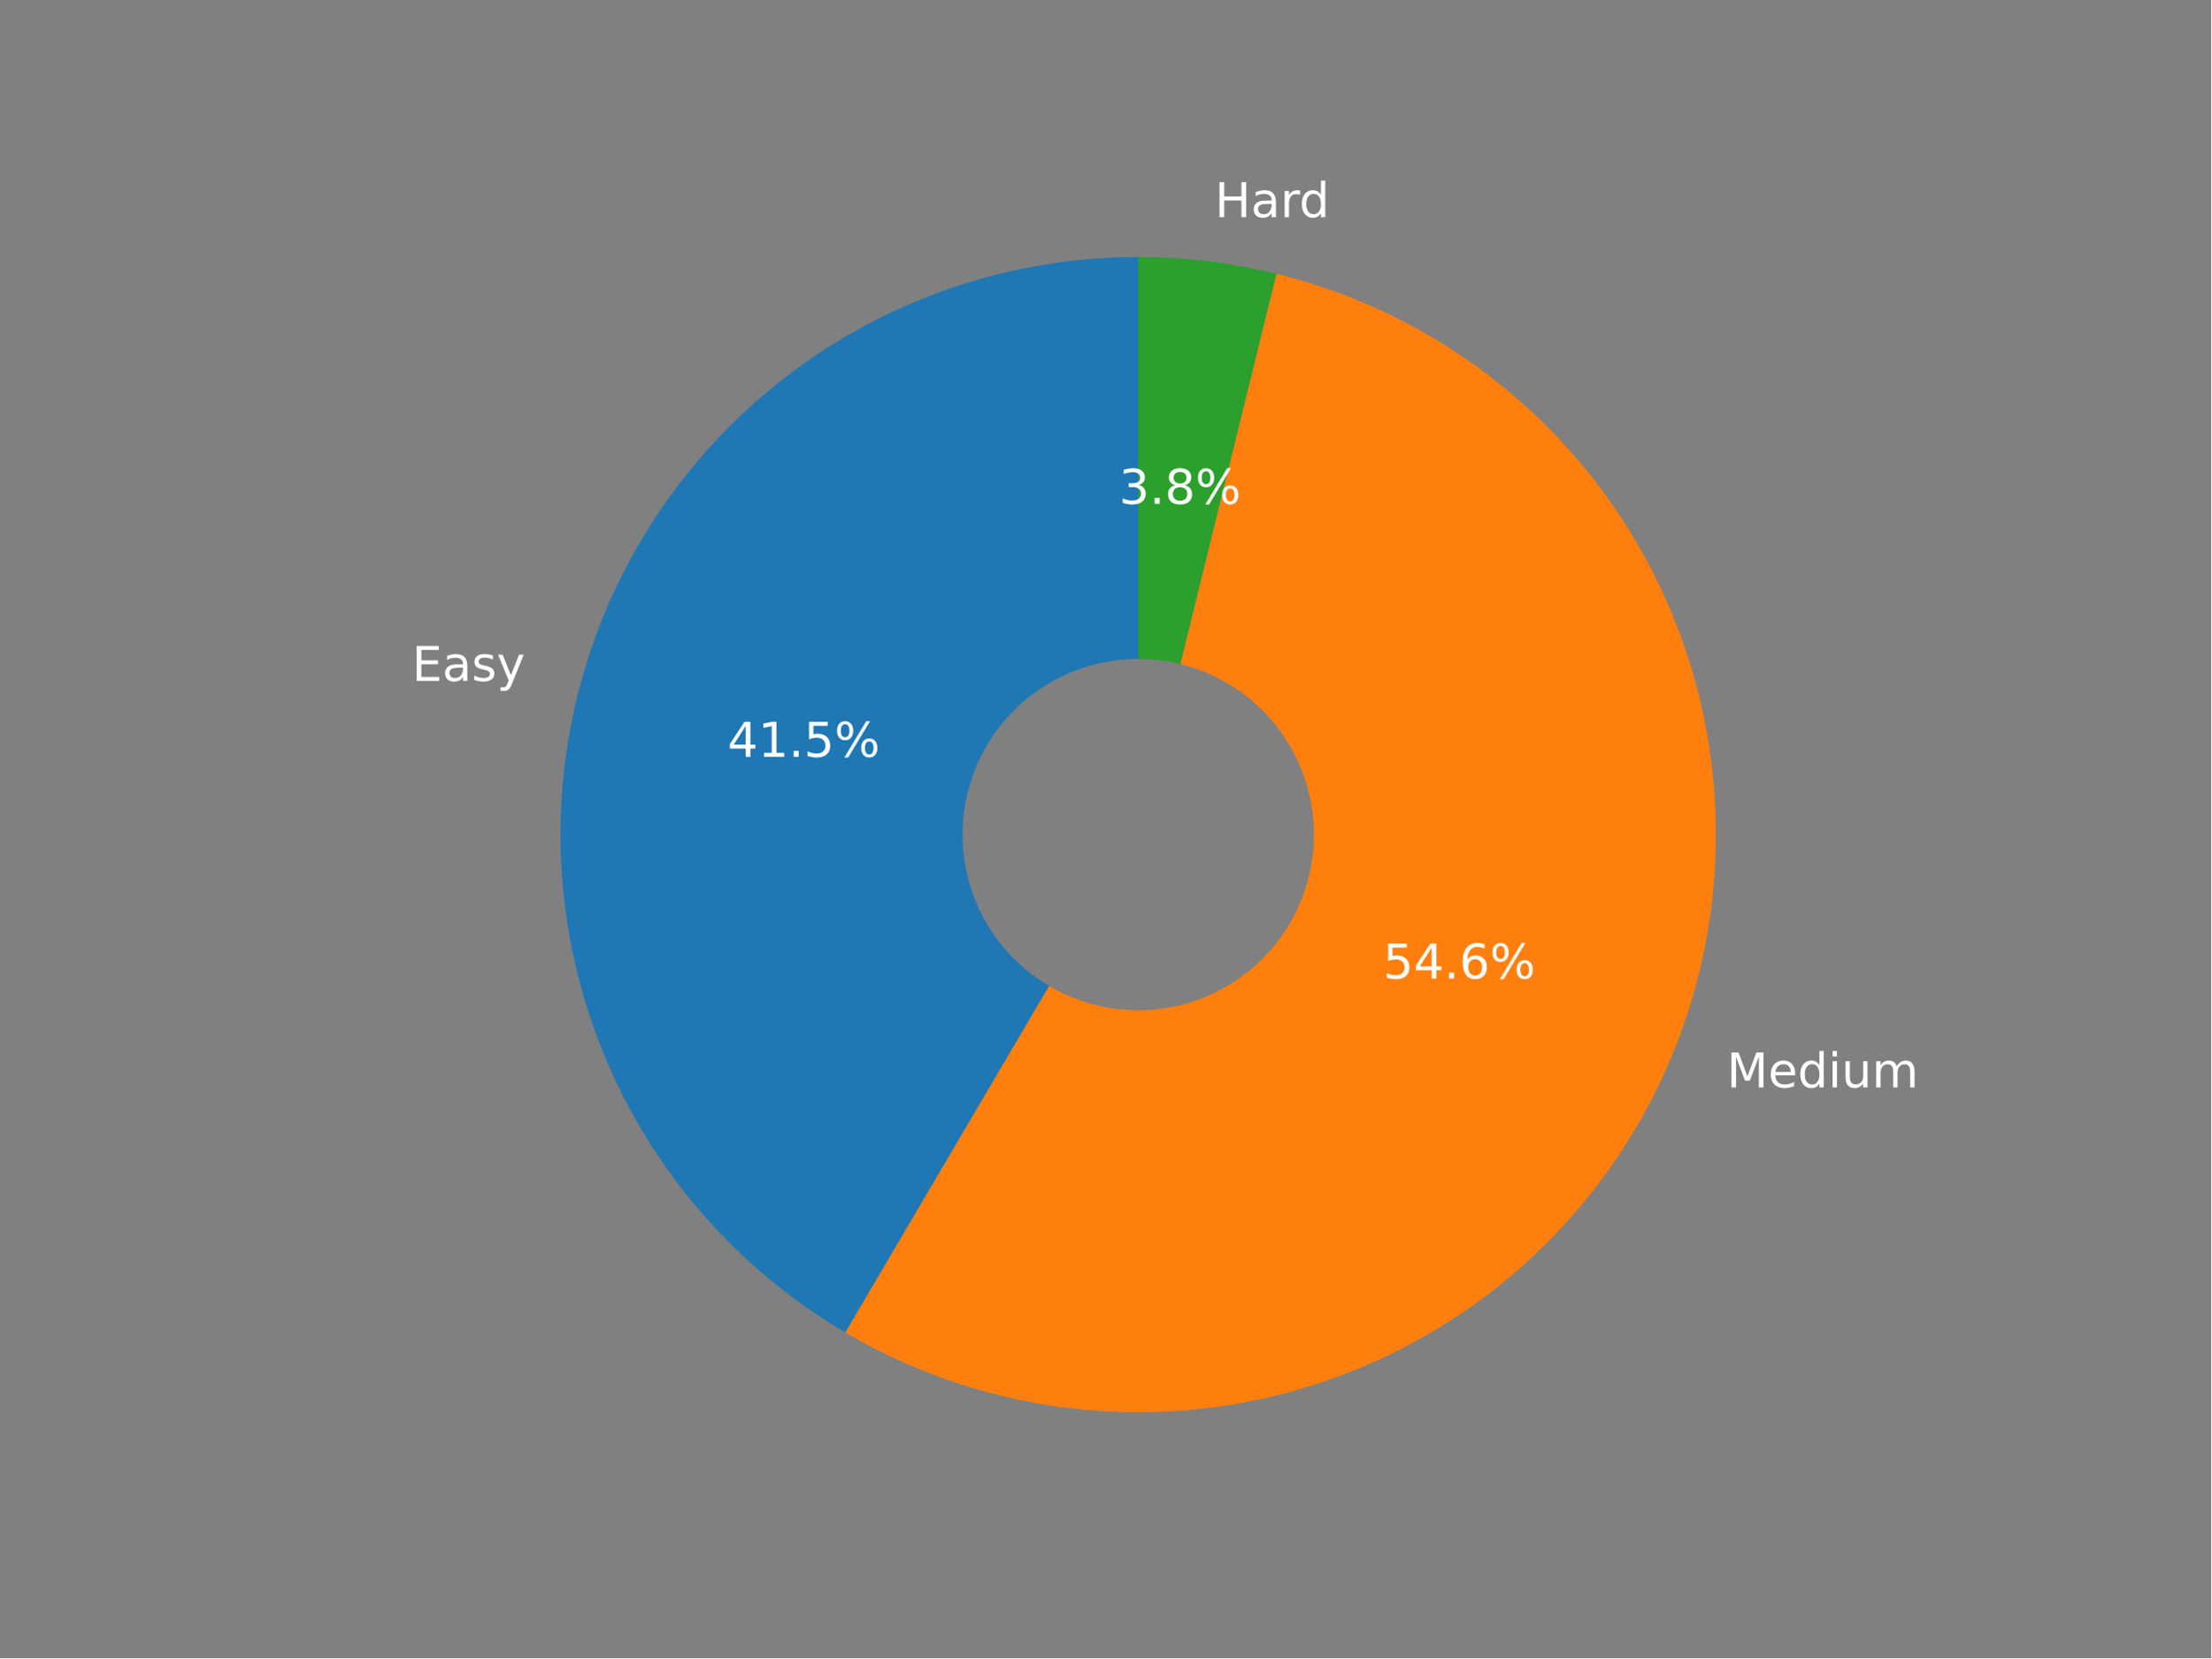
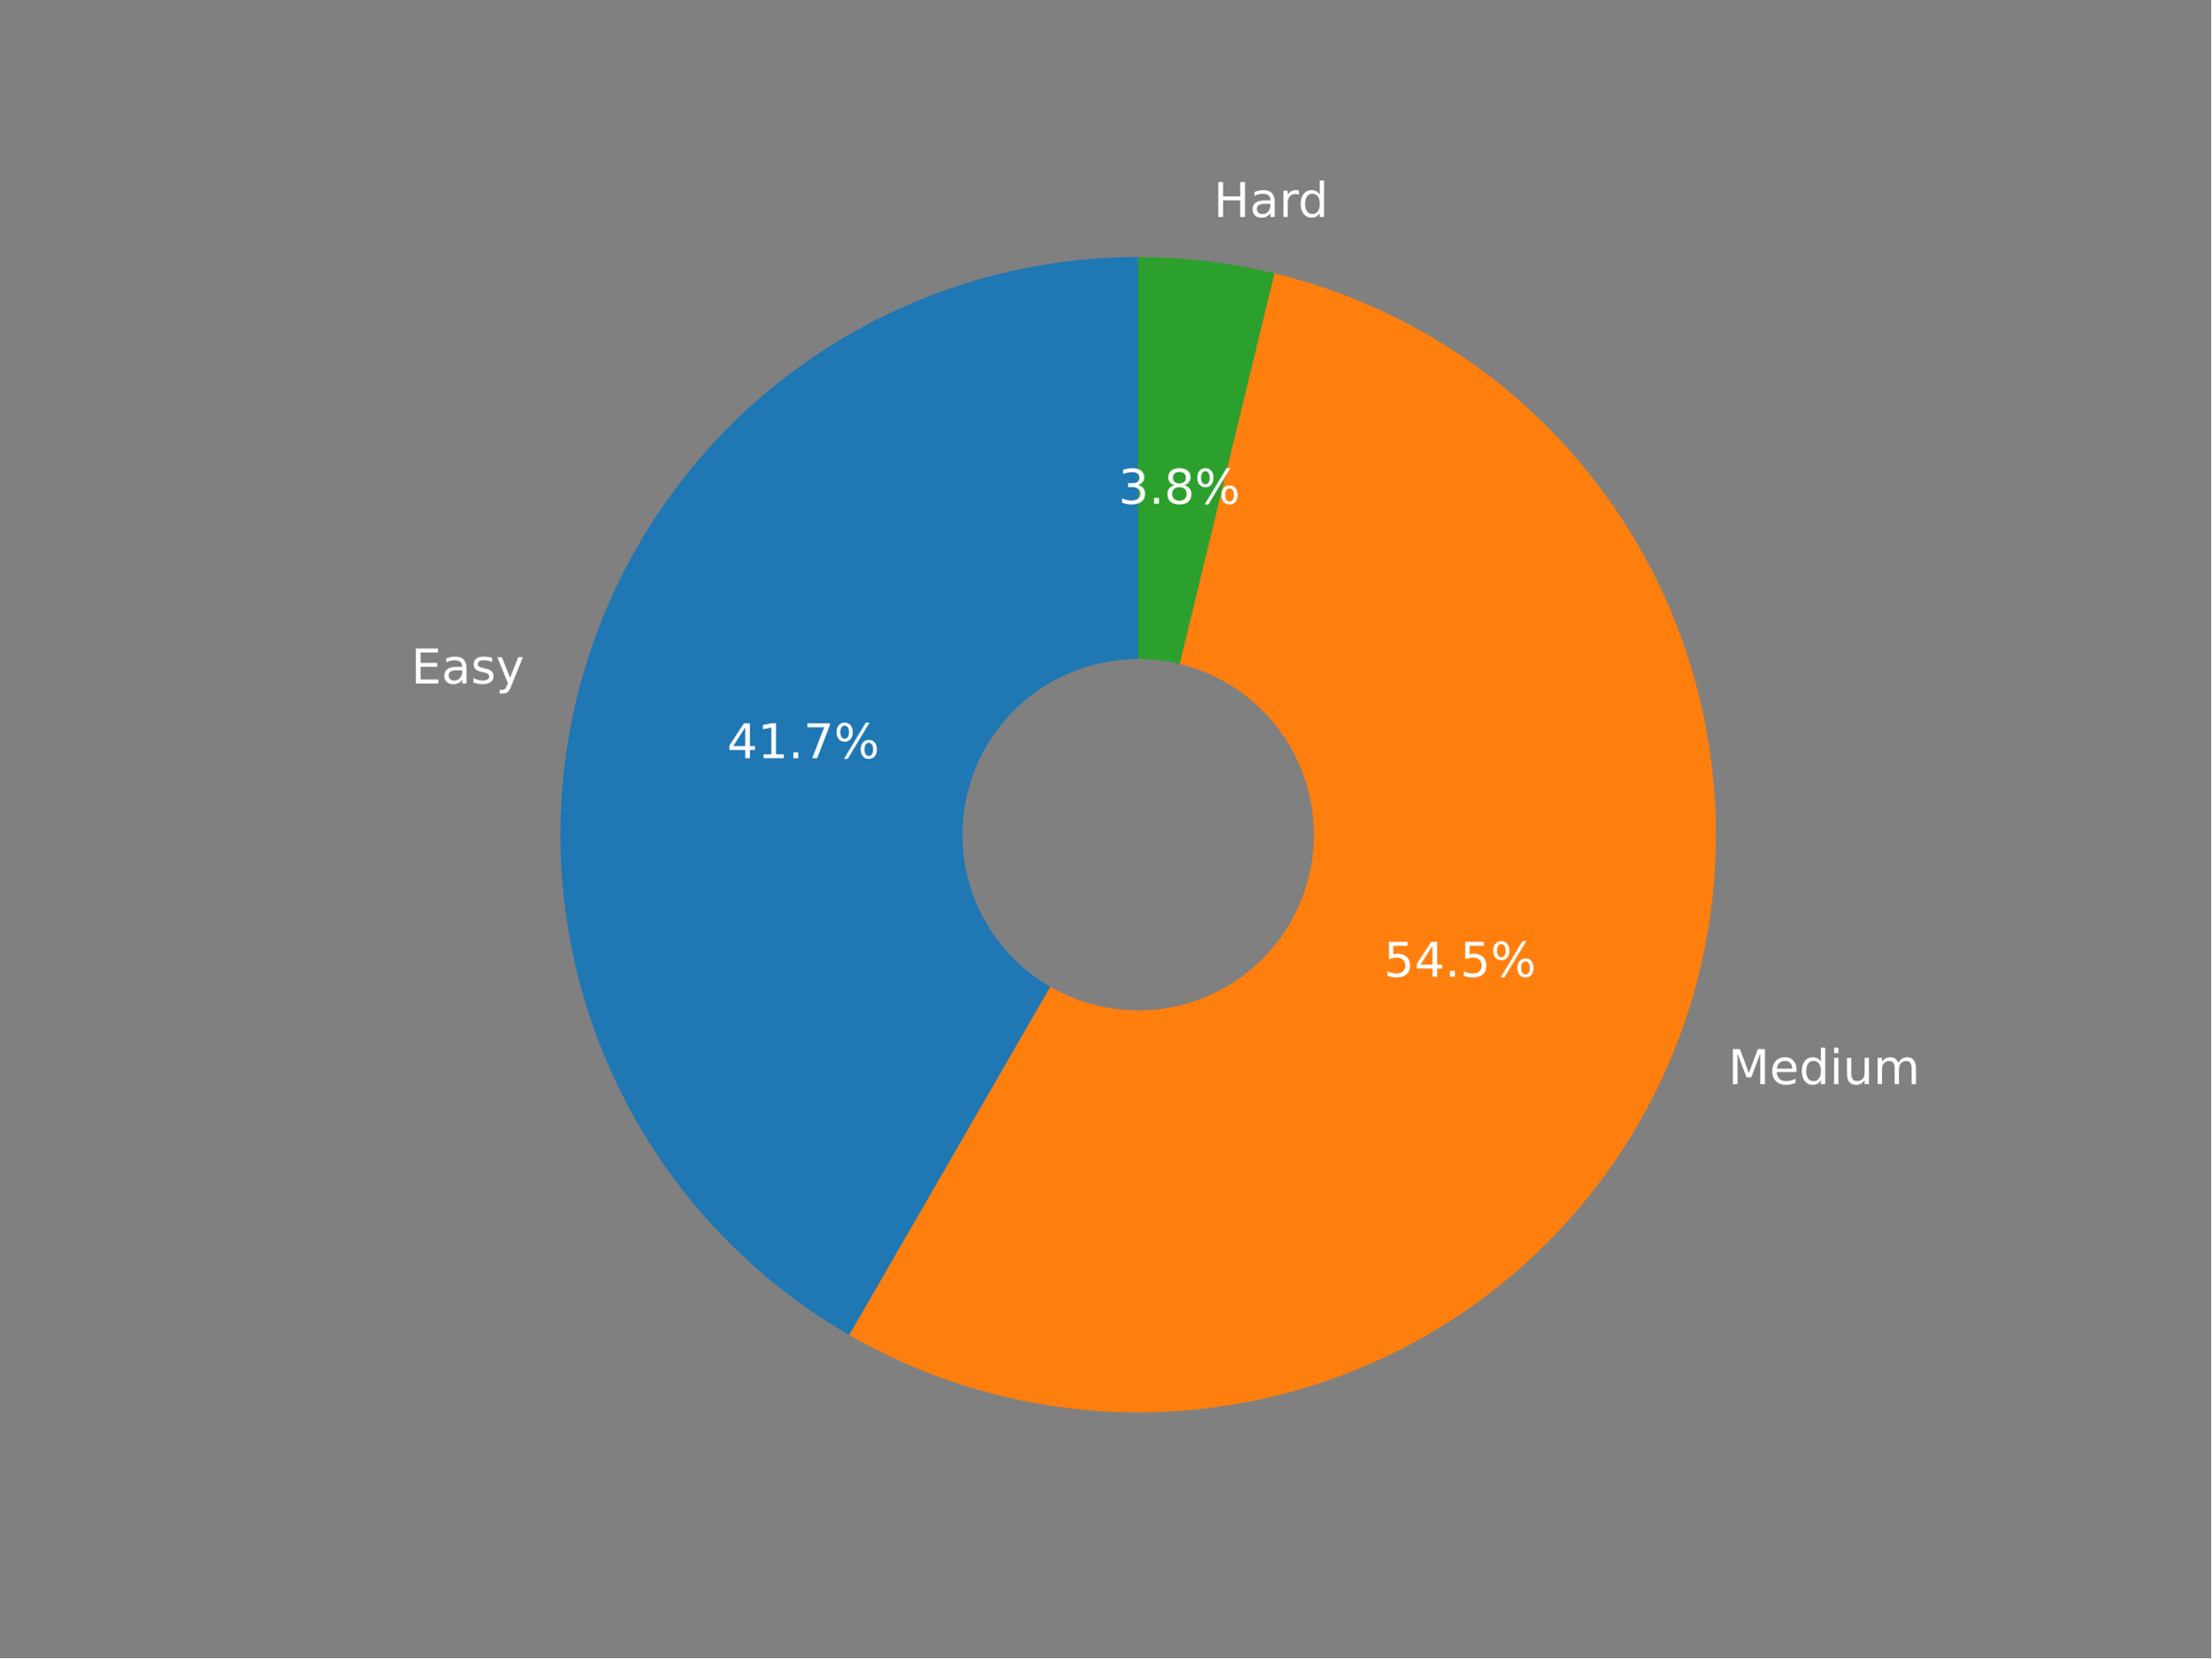
<svg xmlns="http://www.w3.org/2000/svg" xmlns:xlink="http://www.w3.org/1999/xlink" width="460.8pt" height="345.6pt" viewBox="0 0 460.8 345.6" version="1.1">
  <defs>
    <style type="text/css">*{stroke-linejoin: round; stroke-linecap: butt}</style>
  </defs>
  <g id="figure_1">
    <g id="patch_1">
      <path d="M 0 345.6  L 460.8 345.6  L 460.8 0  L 0 0  z " style="fill: #808080" />
    </g>
    <g id="axes_1">
      <g id="patch_2">
-         <path d="M 237.204 53.568  C 210.789 53.568 185.095 62.261 164.107 78.299  C 143.118 94.337 127.98 116.845 121.041 142.332  C 114.102 167.818 115.74 194.894 125.7 219.358  C 135.661 243.823 153.402 264.342 176.17 277.733  L 237.204 173.959  L 237.204 53.568  z " style="fill: #1f77b4" />
+         <path d="M 237.196 53.568  C 210.694 53.568 184.919 62.317 163.893 78.451  C 142.868 94.584 127.746 117.216 120.886 142.815  C 114.027 168.414 115.807 195.575 125.949 220.06  C 136.091 244.545 154.038 265.009 176.99 278.26  L 237.196 173.98  L 237.196 53.568  z " style="fill: #1f77b4" />
      </g>
      <g id="patch_3">
-         <path d="M 176.17 277.733  C 191.065 286.493 207.672 291.945 224.861 293.716  C 242.049 295.488 259.419 293.538 275.788 288.001  C 292.156 282.463 307.141 273.465 319.723 261.621  C 332.305 249.777 342.191 235.362 348.707 219.358  C 355.223 203.354 358.218 186.134 357.488 168.869  C 356.757 151.605 352.318 134.699 344.473 119.303  C 336.629 103.907 325.56 90.378 312.023 79.64  C 298.485 68.901 282.793 61.202 266.015 57.066  L 237.204 173.959  L 176.17 277.733  z " style="fill: #ff7f0e" />
+         <path d="M 176.99 278.26  C 191.937 286.891 208.568 292.207 225.75 293.847  C 242.932 295.488 260.268 293.415 276.579 287.77  C 292.89 282.125 307.798 273.038 320.29 261.127  C 332.782 249.216 342.568 234.757 348.983 218.733  C 355.398 202.709 358.293 185.492 357.472 168.251  C 356.65 151.01 352.132 134.146 344.222 118.804  C 336.313 103.463 325.197 89.999 311.63 79.33  C 298.062 68.66 282.358 61.032 265.584 56.962  L 237.196 173.98  L 176.99 278.26  z " style="fill: #ff7f0e" />
      </g>
      <g id="patch_4">
-         <path d="M 266.015 57.066  C 261.306 55.906 256.531 55.03 251.715 54.446  C 246.9 53.861 242.054 53.568 237.204 53.568  L 237.204 173.959  L 266.015 57.066  z " style="fill: #2ca02c" />
+         <path d="M 265.584 56.962  C 260.941 55.836 256.235 54.987 251.491 54.42  C 246.747 53.852 241.973 53.568 237.196 53.568  L 237.196 173.98  L 265.584 56.962  z " style="fill: #2ca02c" />
      </g>
      <g id="patch_5">
-         <path d="M 237.204 210.077  C 246.782 210.077 255.97 206.271 262.743 199.498  C 269.516 192.725 273.321 183.538 273.321 173.959  C 273.321 164.381 269.516 155.194 262.743 148.421  C 255.97 141.648 246.782 137.842 237.204 137.842  C 227.625 137.842 218.438 141.648 211.665 148.421  C 204.892 155.194 201.086 164.381 201.086 173.959  C 201.086 183.538 204.892 192.725 211.665 199.498  C 218.438 206.271 227.625 210.077 237.204 210.077  z " clip-path="url(#pfc4cb6a54d)" style="fill: #808080; stroke: #808080; stroke-linejoin: miter" />
+         <path d="M 237.196 210.104  C 246.776 210.104 255.965 206.298 262.739 199.524  C 269.513 192.749 273.319 183.56 273.319 173.98  C 273.319 164.4 269.513 155.211 262.739 148.437  C 255.965 141.663 246.776 137.857 237.196 137.857  C 227.616 137.857 218.427 141.663 211.652 148.437  C 204.878 155.211 201.072 164.4 201.072 173.98  C 201.072 183.56 204.878 192.749 211.652 199.524  C 218.427 206.298 227.616 210.104 237.196 210.104  z " clip-path="url(#pcd47cbaa2a)" style="fill: #808080; stroke: #808080; stroke-linejoin: miter" />
      </g>
      <g id="matplotlib.axis_1" />
      <g id="matplotlib.axis_2" />
      <g id="text_1">
-         <g style="fill: #ffffff" transform="translate(85.84985 141.9283)scale(0.1 -0.1)">
+         <g style="fill: #ffffff" transform="translate(85.68044 142.4582)scale(0.1 -0.1)">
          <defs>
            <path id="DejaVuSans-45" d="M 628 4666  L 3578 4666  L 3578 4134  L 1259 4134  L 1259 2753  L 3481 2753  L 3481 2222  L 1259 2222  L 1259 531  L 3634 531  L 3634 0  L 628 0  L 628 4666  z " transform="scale(0.015625)" />
            <path id="DejaVuSans-61" d="M 2194 1759  Q 1497 1759 1228 1600  Q 959 1441 959 1056  Q 959 750 1161 570  Q 1363 391 1709 391  Q 2188 391 2477 730  Q 2766 1069 2766 1631  L 2766 1759  L 2194 1759  z M 3341 1997  L 3341 0  L 2766 0  L 2766 531  Q 2569 213 2275 61  Q 1981 -91 1556 -91  Q 1019 -91 701 211  Q 384 513 384 1019  Q 384 1609 779 1909  Q 1175 2209 1959 2209  L 2766 2209  L 2766 2266  Q 2766 2663 2505 2880  Q 2244 3097 1772 3097  Q 1472 3097 1187 3025  Q 903 2953 641 2809  L 641 3341  Q 956 3463 1253 3523  Q 1550 3584 1831 3584  Q 2591 3584 2966 3190  Q 3341 2797 3341 1997  z " transform="scale(0.015625)" />
            <path id="DejaVuSans-73" d="M 2834 3397  L 2834 2853  Q 2591 2978 2328 3040  Q 2066 3103 1784 3103  Q 1356 3103 1142 2972  Q 928 2841 928 2578  Q 928 2378 1081 2264  Q 1234 2150 1697 2047  L 1894 2003  Q 2506 1872 2764 1633  Q 3022 1394 3022 966  Q 3022 478 2636 193  Q 2250 -91 1575 -91  Q 1294 -91 989 -36  Q 684 19 347 128  L 347 722  Q 666 556 975 473  Q 1284 391 1588 391  Q 1994 391 2212 530  Q 2431 669 2431 922  Q 2431 1156 2273 1281  Q 2116 1406 1581 1522  L 1381 1569  Q 847 1681 609 1914  Q 372 2147 372 2553  Q 372 3047 722 3315  Q 1072 3584 1716 3584  Q 2034 3584 2315 3537  Q 2597 3491 2834 3397  z " transform="scale(0.015625)" />
            <path id="DejaVuSans-79" d="M 2059 -325  Q 1816 -950 1584 -1140  Q 1353 -1331 966 -1331  L 506 -1331  L 506 -850  L 844 -850  Q 1081 -850 1212 -737  Q 1344 -625 1503 -206  L 1606 56  L 191 3500  L 800 3500  L 1894 763  L 2988 3500  L 3597 3500  L 2059 -325  z " transform="scale(0.015625)" />
          </defs>
          <use xlink:href="#DejaVuSans-45" />
          <use xlink:href="#DejaVuSans-61" x="63.184" />
          <use xlink:href="#DejaVuSans-73" x="124.463" />
          <use xlink:href="#DejaVuSans-79" x="176.562" />
        </g>
      </g>
      <g id="text_2">
-         <g style="fill: #ffffff" transform="translate(151.6226 157.7422)scale(0.1 -0.1)">
+         <g style="fill: #ffffff" transform="translate(151.5265 158.0406)scale(0.1 -0.1)">
          <defs>
            <path id="DejaVuSans-34" d="M 2419 4116  L 825 1625  L 2419 1625  L 2419 4116  z M 2253 4666  L 3047 4666  L 3047 1625  L 3713 1625  L 3713 1100  L 3047 1100  L 3047 0  L 2419 0  L 2419 1100  L 313 1100  L 313 1709  L 2253 4666  z " transform="scale(0.015625)" />
            <path id="DejaVuSans-31" d="M 794 531  L 1825 531  L 1825 4091  L 703 3866  L 703 4441  L 1819 4666  L 2450 4666  L 2450 531  L 3481 531  L 3481 0  L 794 0  L 794 531  z " transform="scale(0.015625)" />
            <path id="DejaVuSans-2e" d="M 684 794  L 1344 794  L 1344 0  L 684 0  L 684 794  z " transform="scale(0.015625)" />
-             <path id="DejaVuSans-35" d="M 691 4666  L 3169 4666  L 3169 4134  L 1269 4134  L 1269 2991  Q 1406 3038 1543 3061  Q 1681 3084 1819 3084  Q 2600 3084 3056 2656  Q 3513 2228 3513 1497  Q 3513 744 3044 326  Q 2575 -91 1722 -91  Q 1428 -91 1123 -41  Q 819 9 494 109  L 494 744  Q 775 591 1075 516  Q 1375 441 1709 441  Q 2250 441 2565 725  Q 2881 1009 2881 1497  Q 2881 1984 2565 2268  Q 2250 2553 1709 2553  Q 1456 2553 1204 2497  Q 953 2441 691 2322  L 691 4666  z " transform="scale(0.015625)" />
+             <path id="DejaVuSans-37" d="M 525 4666  L 3525 4666  L 3525 4397  L 1831 0  L 1172 0  L 2766 4134  L 525 4134  L 525 4666  z " transform="scale(0.015625)" />
            <path id="DejaVuSans-25" d="M 4653 2053  Q 4381 2053 4226 1822  Q 4072 1591 4072 1178  Q 4072 772 4226 539  Q 4381 306 4653 306  Q 4919 306 5073 539  Q 5228 772 5228 1178  Q 5228 1588 5073 1820  Q 4919 2053 4653 2053  z M 4653 2450  Q 5147 2450 5437 2106  Q 5728 1763 5728 1178  Q 5728 594 5436 251  Q 5144 -91 4653 -91  Q 4153 -91 3862 251  Q 3572 594 3572 1178  Q 3572 1766 3864 2108  Q 4156 2450 4653 2450  z M 1428 4353  Q 1159 4353 1004 4120  Q 850 3888 850 3481  Q 850 3069 1003 2837  Q 1156 2606 1428 2606  Q 1700 2606 1854 2837  Q 2009 3069 2009 3481  Q 2009 3884 1853 4118  Q 1697 4353 1428 4353  z M 4250 4750  L 4750 4750  L 1831 -91  L 1331 -91  L 4250 4750  z M 1428 4750  Q 1922 4750 2215 4408  Q 2509 4066 2509 3481  Q 2509 2891 2217 2550  Q 1925 2209 1428 2209  Q 931 2209 642 2551  Q 353 2894 353 3481  Q 353 4063 643 4406  Q 934 4750 1428 4750  z " transform="scale(0.015625)" />
          </defs>
          <use xlink:href="#DejaVuSans-34" />
          <use xlink:href="#DejaVuSans-31" x="63.623" />
          <use xlink:href="#DejaVuSans-2e" x="127.246" />
-           <use xlink:href="#DejaVuSans-35" x="159.033" />
+           <use xlink:href="#DejaVuSans-37" x="159.033" />
          <use xlink:href="#DejaVuSans-25" x="222.656" />
        </g>
      </g>
      <g id="text_3">
-         <g style="fill: #ffffff" transform="translate(359.8577 226.6577)scale(0.1 -0.1)">
+         <g style="fill: #ffffff" transform="translate(360.1613 225.9676)scale(0.1 -0.1)">
          <defs>
            <path id="DejaVuSans-4d" d="M 628 4666  L 1569 4666  L 2759 1491  L 3956 4666  L 4897 4666  L 4897 0  L 4281 0  L 4281 4097  L 3078 897  L 2444 897  L 1241 4097  L 1241 0  L 628 0  L 628 4666  z " transform="scale(0.015625)" />
            <path id="DejaVuSans-65" d="M 3597 1894  L 3597 1613  L 953 1613  Q 991 1019 1311 708  Q 1631 397 2203 397  Q 2534 397 2845 478  Q 3156 559 3463 722  L 3463 178  Q 3153 47 2828 -22  Q 2503 -91 2169 -91  Q 1331 -91 842 396  Q 353 884 353 1716  Q 353 2575 817 3079  Q 1281 3584 2069 3584  Q 2775 3584 3186 3129  Q 3597 2675 3597 1894  z M 3022 2063  Q 3016 2534 2758 2815  Q 2500 3097 2075 3097  Q 1594 3097 1305 2825  Q 1016 2553 972 2059  L 3022 2063  z " transform="scale(0.015625)" />
            <path id="DejaVuSans-64" d="M 2906 2969  L 2906 4863  L 3481 4863  L 3481 0  L 2906 0  L 2906 525  Q 2725 213 2448 61  Q 2172 -91 1784 -91  Q 1150 -91 751 415  Q 353 922 353 1747  Q 353 2572 751 3078  Q 1150 3584 1784 3584  Q 2172 3584 2448 3432  Q 2725 3281 2906 2969  z M 947 1747  Q 947 1113 1208 752  Q 1469 391 1925 391  Q 2381 391 2643 752  Q 2906 1113 2906 1747  Q 2906 2381 2643 2742  Q 2381 3103 1925 3103  Q 1469 3103 1208 2742  Q 947 2381 947 1747  z " transform="scale(0.015625)" />
            <path id="DejaVuSans-69" d="M 603 3500  L 1178 3500  L 1178 0  L 603 0  L 603 3500  z M 603 4863  L 1178 4863  L 1178 4134  L 603 4134  L 603 4863  z " transform="scale(0.015625)" />
            <path id="DejaVuSans-75" d="M 544 1381  L 544 3500  L 1119 3500  L 1119 1403  Q 1119 906 1312 657  Q 1506 409 1894 409  Q 2359 409 2629 706  Q 2900 1003 2900 1516  L 2900 3500  L 3475 3500  L 3475 0  L 2900 0  L 2900 538  Q 2691 219 2414 64  Q 2138 -91 1772 -91  Q 1169 -91 856 284  Q 544 659 544 1381  z M 1991 3584  L 1991 3584  z " transform="scale(0.015625)" />
            <path id="DejaVuSans-6d" d="M 3328 2828  Q 3544 3216 3844 3400  Q 4144 3584 4550 3584  Q 5097 3584 5394 3201  Q 5691 2819 5691 2113  L 5691 0  L 5113 0  L 5113 2094  Q 5113 2597 4934 2840  Q 4756 3084 4391 3084  Q 3944 3084 3684 2787  Q 3425 2491 3425 1978  L 3425 0  L 2847 0  L 2847 2094  Q 2847 2600 2669 2842  Q 2491 3084 2119 3084  Q 1678 3084 1418 2786  Q 1159 2488 1159 1978  L 1159 0  L 581 0  L 581 3500  L 1159 3500  L 1159 2956  Q 1356 3278 1631 3431  Q 1906 3584 2284 3584  Q 2666 3584 2933 3390  Q 3200 3197 3328 2828  z " transform="scale(0.015625)" />
          </defs>
          <use xlink:href="#DejaVuSans-4d" />
          <use xlink:href="#DejaVuSans-65" x="86.279" />
          <use xlink:href="#DejaVuSans-64" x="147.803" />
          <use xlink:href="#DejaVuSans-69" x="211.279" />
          <use xlink:href="#DejaVuSans-75" x="239.062" />
          <use xlink:href="#DejaVuSans-6d" x="302.441" />
        </g>
      </g>
      <g id="text_4">
-         <g style="fill: #ffffff" transform="translate(288.2223 203.9582)scale(0.1 -0.1)">
+         <g style="fill: #ffffff" transform="translate(288.3842 203.5913)scale(0.1 -0.1)">
          <defs>
-             <path id="DejaVuSans-36" d="M 2113 2584  Q 1688 2584 1439 2293  Q 1191 2003 1191 1497  Q 1191 994 1439 701  Q 1688 409 2113 409  Q 2538 409 2786 701  Q 3034 994 3034 1497  Q 3034 2003 2786 2293  Q 2538 2584 2113 2584  z M 3366 4563  L 3366 3988  Q 3128 4100 2886 4159  Q 2644 4219 2406 4219  Q 1781 4219 1451 3797  Q 1122 3375 1075 2522  Q 1259 2794 1537 2939  Q 1816 3084 2150 3084  Q 2853 3084 3261 2657  Q 3669 2231 3669 1497  Q 3669 778 3244 343  Q 2819 -91 2113 -91  Q 1303 -91 875 529  Q 447 1150 447 2328  Q 447 3434 972 4092  Q 1497 4750 2381 4750  Q 2619 4750 2861 4703  Q 3103 4656 3366 4563  z " transform="scale(0.015625)" />
+             <path id="DejaVuSans-35" d="M 691 4666  L 3169 4666  L 3169 4134  L 1269 4134  L 1269 2991  Q 1406 3038 1543 3061  Q 1681 3084 1819 3084  Q 2600 3084 3056 2656  Q 3513 2228 3513 1497  Q 3513 744 3044 326  Q 2575 -91 1722 -91  Q 1428 -91 1123 -41  Q 819 9 494 109  L 494 744  Q 775 591 1075 516  Q 1375 441 1709 441  Q 2250 441 2565 725  Q 2881 1009 2881 1497  Q 2881 1984 2565 2268  Q 2250 2553 1709 2553  Q 1456 2553 1204 2497  Q 953 2441 691 2322  L 691 4666  z " transform="scale(0.015625)" />
          </defs>
          <use xlink:href="#DejaVuSans-35" />
          <use xlink:href="#DejaVuSans-34" x="63.623" />
          <use xlink:href="#DejaVuSans-2e" x="127.246" />
-           <use xlink:href="#DejaVuSans-36" x="159.033" />
+           <use xlink:href="#DejaVuSans-35" x="159.033" />
          <use xlink:href="#DejaVuSans-25" x="222.656" />
        </g>
      </g>
      <g id="text_5">
-         <g style="fill: #ffffff" transform="translate(253.1666 45.2538)scale(0.1 -0.1)">
+         <g style="fill: #ffffff" transform="translate(252.9204 45.22287)scale(0.1 -0.1)">
          <defs>
            <path id="DejaVuSans-48" d="M 628 4666  L 1259 4666  L 1259 2753  L 3553 2753  L 3553 4666  L 4184 4666  L 4184 0  L 3553 0  L 3553 2222  L 1259 2222  L 1259 0  L 628 0  L 628 4666  z " transform="scale(0.015625)" />
            <path id="DejaVuSans-72" d="M 2631 2963  Q 2534 3019 2420 3045  Q 2306 3072 2169 3072  Q 1681 3072 1420 2755  Q 1159 2438 1159 1844  L 1159 0  L 581 0  L 581 3500  L 1159 3500  L 1159 2956  Q 1341 3275 1631 3429  Q 1922 3584 2338 3584  Q 2397 3584 2469 3576  Q 2541 3569 2628 3553  L 2631 2963  z " transform="scale(0.015625)" />
          </defs>
          <use xlink:href="#DejaVuSans-48" />
          <use xlink:href="#DejaVuSans-61" x="75.195" />
          <use xlink:href="#DejaVuSans-72" x="136.475" />
          <use xlink:href="#DejaVuSans-64" x="175.838" />
        </g>
      </g>
      <g id="text_6">
-         <g style="fill: #ffffff" transform="translate(233.2084 105.0106)scale(0.1 -0.1)">
+         <g style="fill: #ffffff" transform="translate(233.0705 105.0032)scale(0.1 -0.1)">
          <defs>
            <path id="DejaVuSans-33" d="M 2597 2516  Q 3050 2419 3304 2112  Q 3559 1806 3559 1356  Q 3559 666 3084 287  Q 2609 -91 1734 -91  Q 1441 -91 1130 -33  Q 819 25 488 141  L 488 750  Q 750 597 1062 519  Q 1375 441 1716 441  Q 2309 441 2620 675  Q 2931 909 2931 1356  Q 2931 1769 2642 2001  Q 2353 2234 1838 2234  L 1294 2234  L 1294 2753  L 1863 2753  Q 2328 2753 2575 2939  Q 2822 3125 2822 3475  Q 2822 3834 2567 4026  Q 2313 4219 1838 4219  Q 1578 4219 1281 4162  Q 984 4106 628 3988  L 628 4550  Q 988 4650 1302 4700  Q 1616 4750 1894 4750  Q 2613 4750 3031 4423  Q 3450 4097 3450 3541  Q 3450 3153 3228 2886  Q 3006 2619 2597 2516  z " transform="scale(0.015625)" />
            <path id="DejaVuSans-38" d="M 2034 2216  Q 1584 2216 1326 1975  Q 1069 1734 1069 1313  Q 1069 891 1326 650  Q 1584 409 2034 409  Q 2484 409 2743 651  Q 3003 894 3003 1313  Q 3003 1734 2745 1975  Q 2488 2216 2034 2216  z M 1403 2484  Q 997 2584 770 2862  Q 544 3141 544 3541  Q 544 4100 942 4425  Q 1341 4750 2034 4750  Q 2731 4750 3128 4425  Q 3525 4100 3525 3541  Q 3525 3141 3298 2862  Q 3072 2584 2669 2484  Q 3125 2378 3379 2068  Q 3634 1759 3634 1313  Q 3634 634 3220 271  Q 2806 -91 2034 -91  Q 1263 -91 848 271  Q 434 634 434 1313  Q 434 1759 690 2068  Q 947 2378 1403 2484  z M 1172 3481  Q 1172 3119 1398 2916  Q 1625 2713 2034 2713  Q 2441 2713 2670 2916  Q 2900 3119 2900 3481  Q 2900 3844 2670 4047  Q 2441 4250 2034 4250  Q 1625 4250 1398 4047  Q 1172 3844 1172 3481  z " transform="scale(0.015625)" />
          </defs>
          <use xlink:href="#DejaVuSans-33" />
          <use xlink:href="#DejaVuSans-2e" x="63.623" />
          <use xlink:href="#DejaVuSans-38" x="95.41" />
          <use xlink:href="#DejaVuSans-25" x="159.033" />
        </g>
      </g>
    </g>
  </g>
  <defs>
-     <clipPath id="pfc4cb6a54d">
+     <clipPath id="pcd47cbaa2a">
      <rect x="57.6" y="41.472" width="357.12" height="266.112" />
    </clipPath>
  </defs>
</svg>
